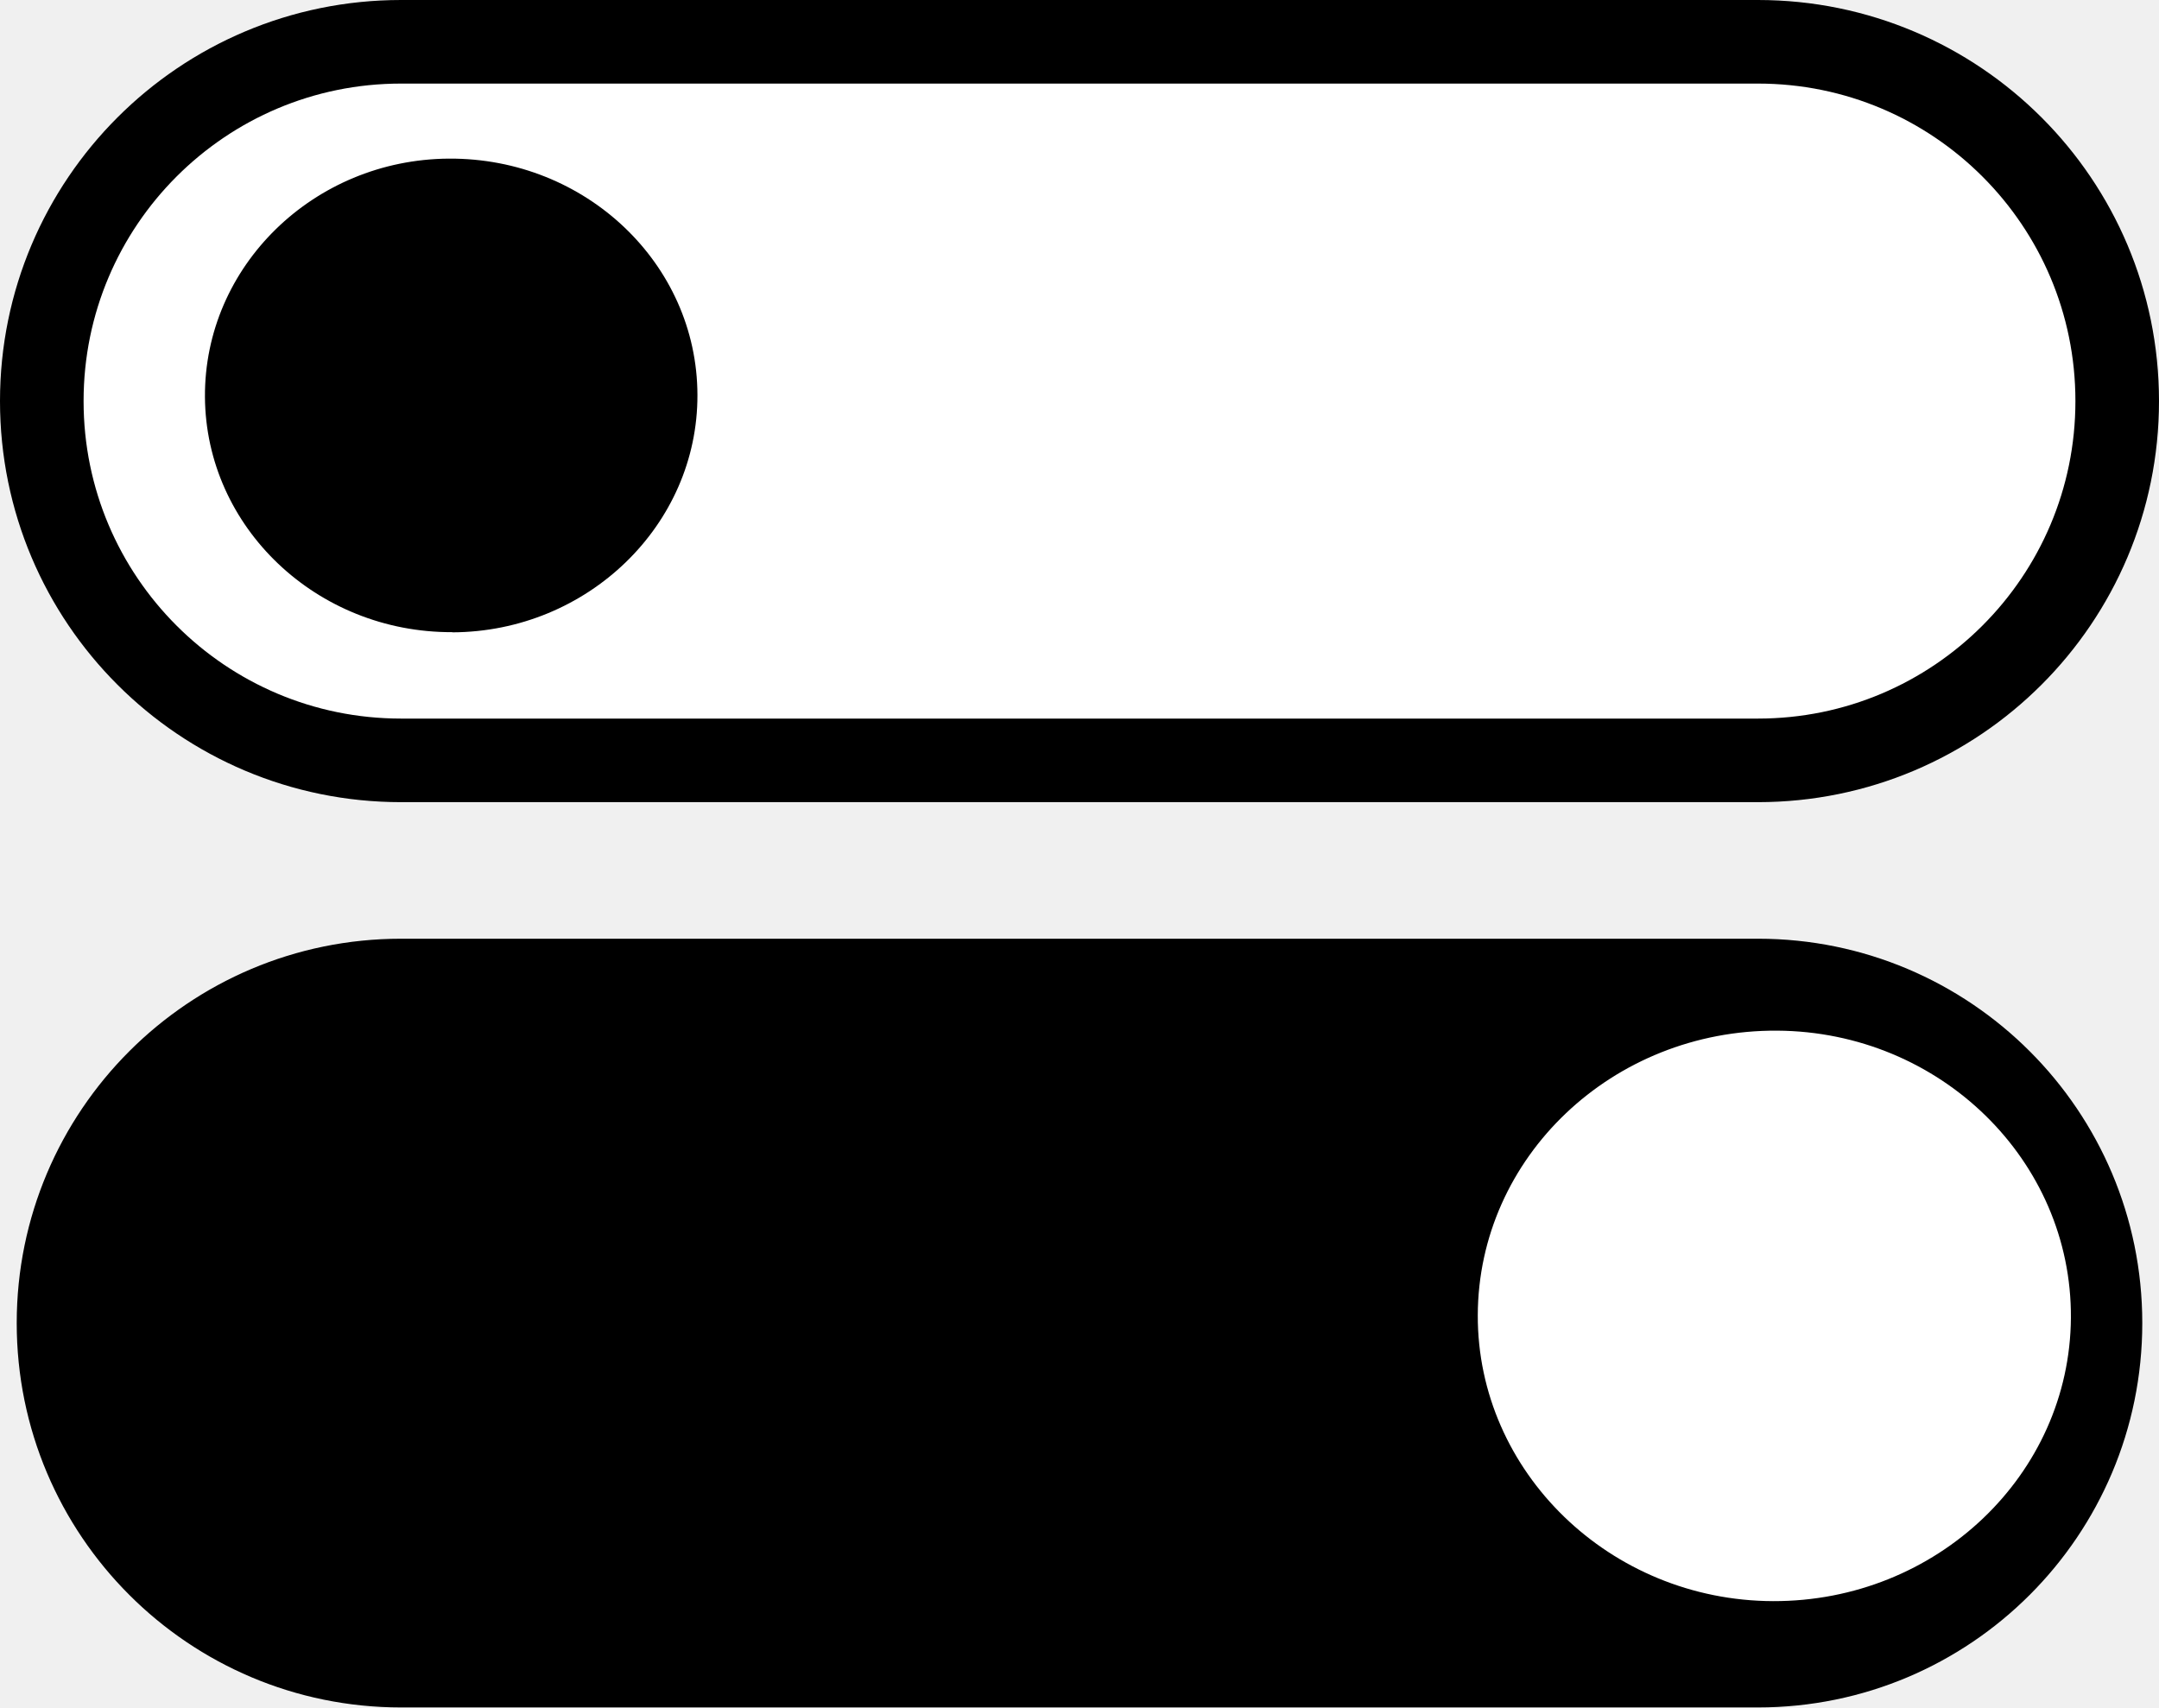
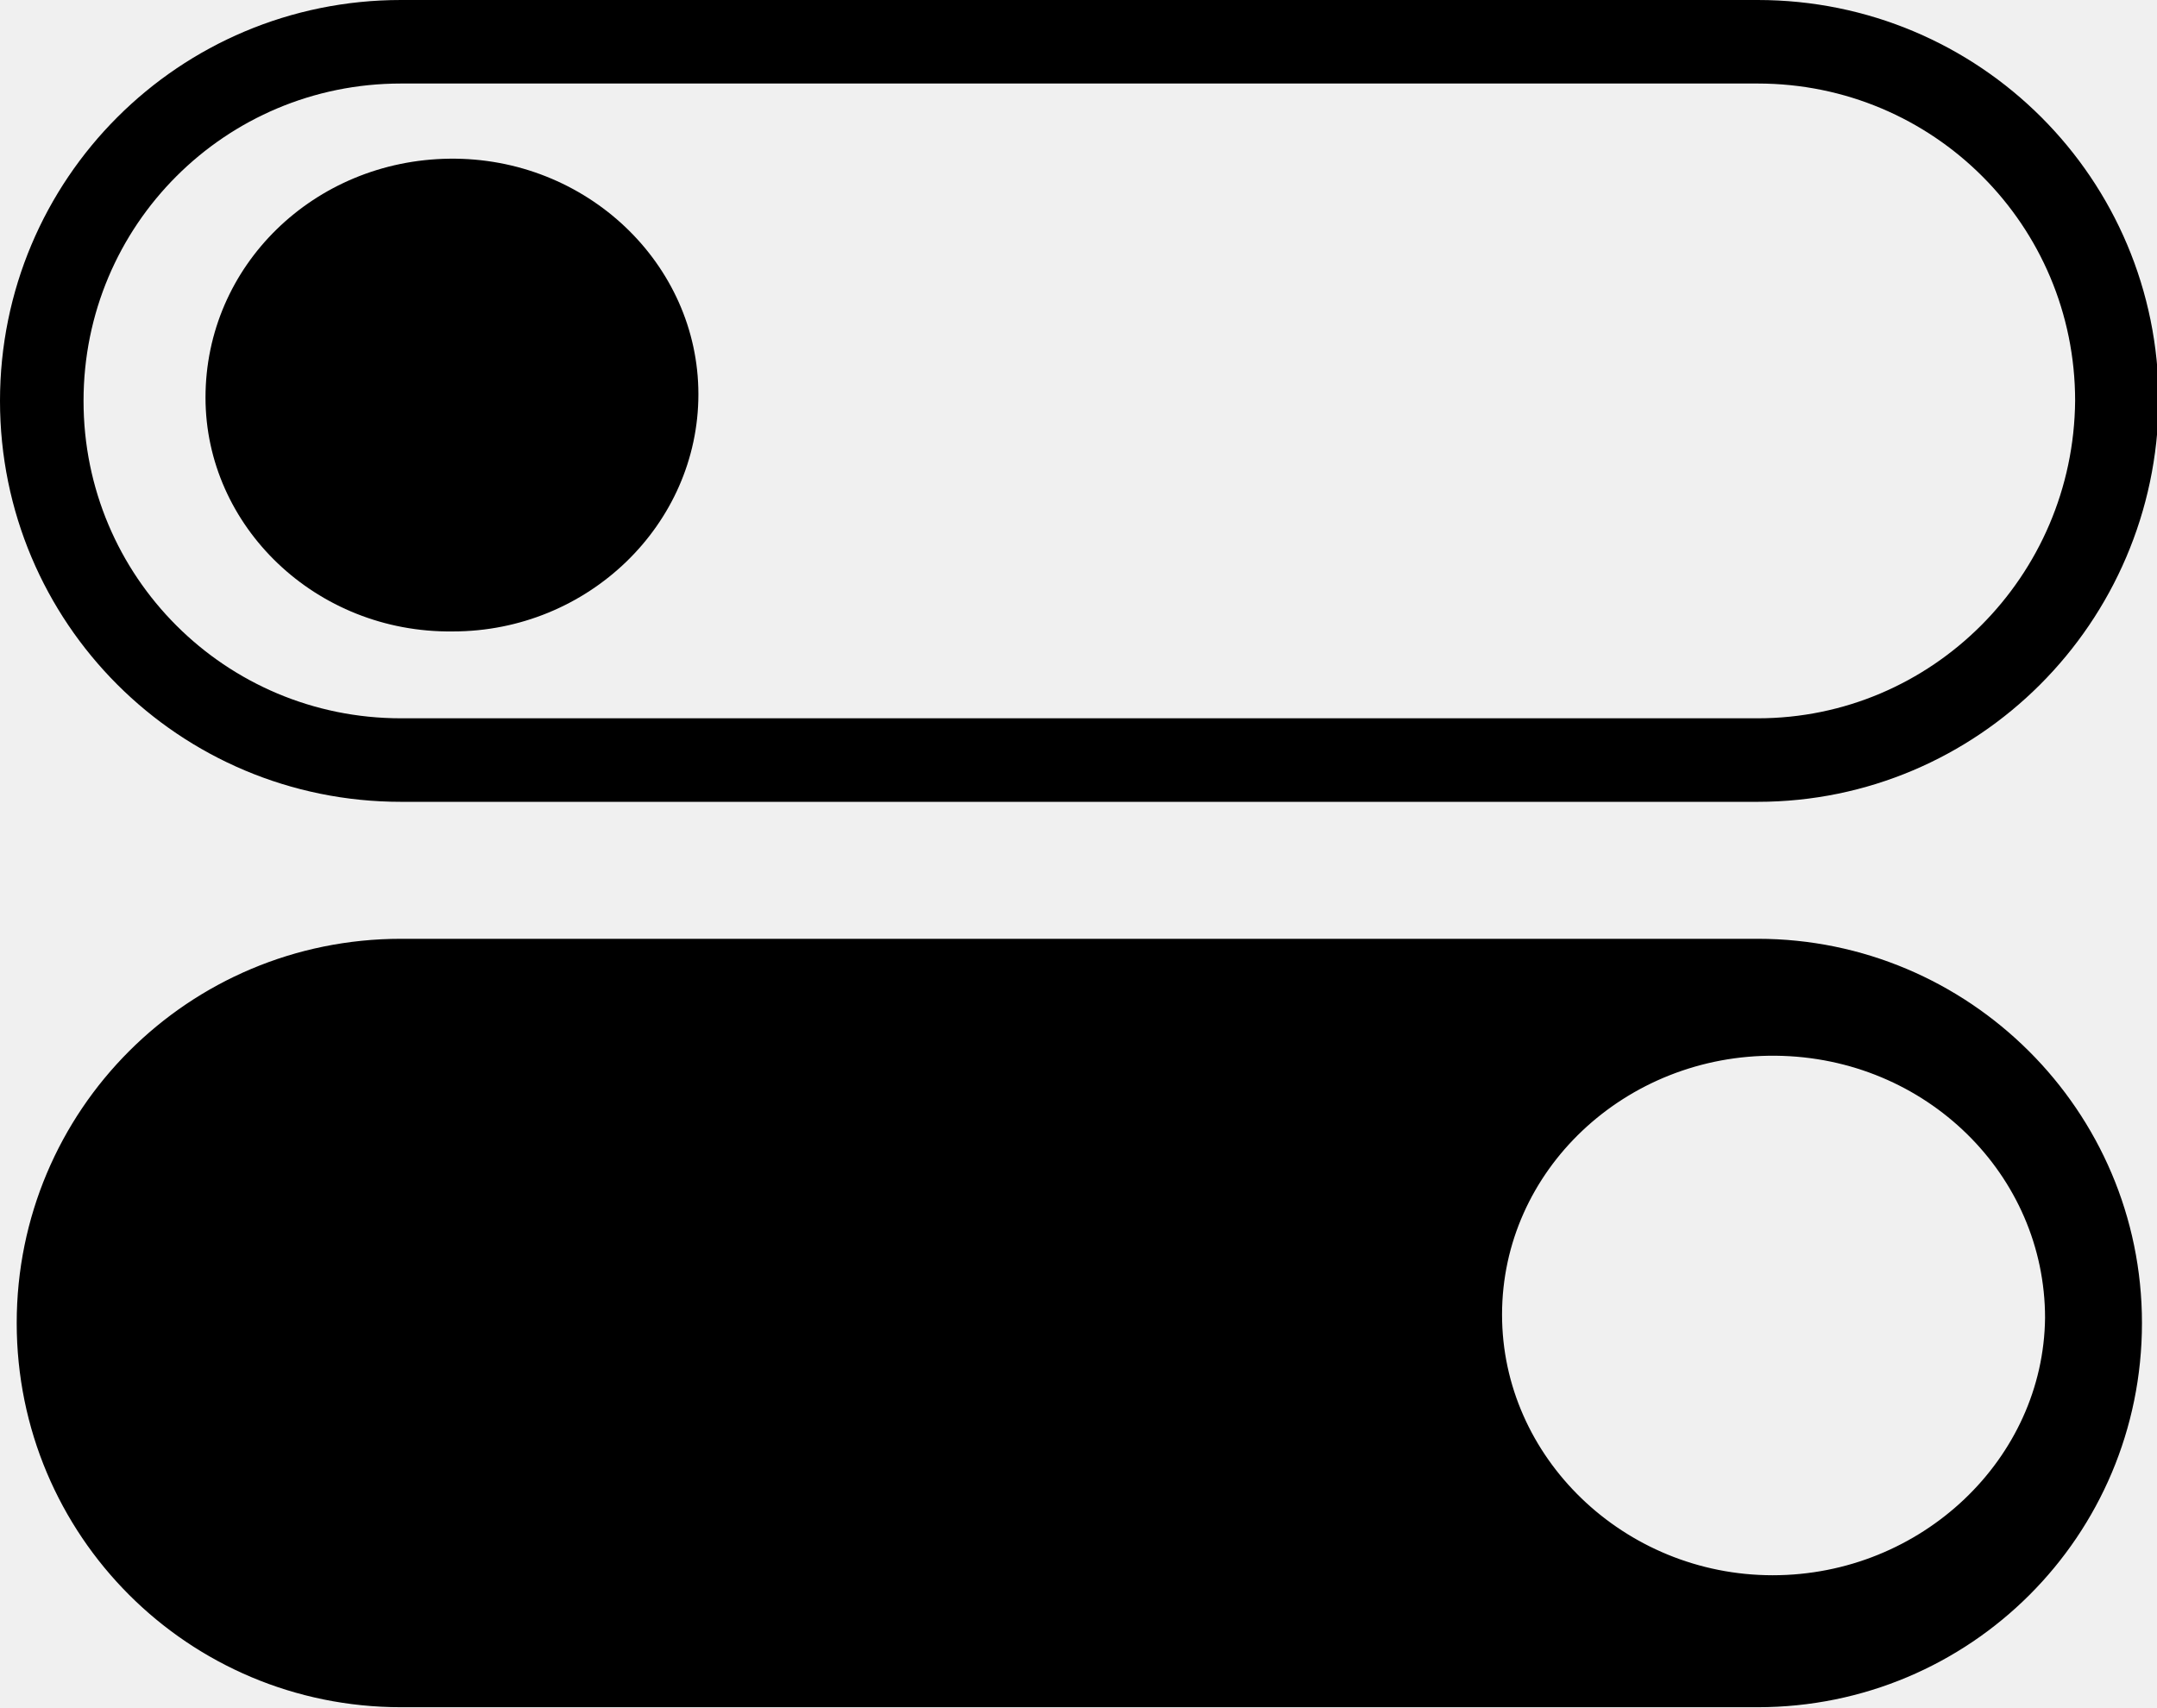
- <svg xmlns="http://www.w3.org/2000/svg" id="Layer_2" data-name="Layer 2" viewBox="0 0 129.15 102.15">
-   <defs>
-     <style>
-       .cls-1 {
-         stroke-width: 5px;
-       }
- 
-       .cls-1, .cls-2 {
-         stroke: #000;
-         stroke-miterlimit: 10;
-       }
- 
-       .cls-1, .cls-3 {
-         fill: #fff;
-       }
- 
-       .cls-2 {
-         stroke-width: 3px;
-       }
- 
-       .cls-4, .cls-3 {
-         stroke-width: 0px;
-       }
-     </style>
-   </defs>
-   <g id="Layer_1-2" data-name="Layer 1">
-     <rect class="cls-2" x="2.5" y="57.66" width="124.15" height="42.99" rx="21.49" ry="21.49" />
-     <path class="cls-3" d="m106.06,95.79c-9.74-.03-17.69-7.73-17.66-17.11.03-9.45,8.06-17.08,17.91-17.02,9.75.06,17.63,7.77,17.57,17.18-.06,9.39-8.04,16.98-17.82,16.95Z" />
-     <rect class="cls-1" x="2.5" y="2.5" width="124.15" height="42.99" rx="21.49" ry="21.49" transform="translate(129.15 47.99) rotate(180)" />
-     <path class="cls-4" d="m27.06,37.83c8.09-.03,14.69-6.42,14.66-14.21-.02-7.84-6.69-14.18-14.87-14.13-8.09.05-14.64,6.45-14.59,14.26.05,7.79,6.68,14.1,14.79,14.07Z" />
+ <svg xmlns="http://www.w3.org/2000/svg" version="1.1" id="Layer_2_00000170280691296893021440000013453465060205852555_" x="0px" y="0px" viewBox="0 0 129.1 102.2" style="enable-background:new 0 0 129.1 102.2;" xml:space="preserve">
+   <style type="text/css">
+ 	.st0{stroke:#000000;stroke-width:3;stroke-miterlimit:10;}
+ 	.st1{fill:none;stroke:#000000;stroke-width:5;stroke-miterlimit:10;}
+ </style>
+   <g id="Layer_1-2">
+     <path class="st0" d="M105.2,57.7H24c-11.9,0-21.5,9.6-21.5,21.5v0c0,11.9,9.6,21.5,21.5,21.5h81.2c11.9,0,21.5-9.6,21.5-21.5v0   C126.7,67.3,117,57.7,105.2,57.7z M106.1,95.8c-9.7,0-17.7-7.7-17.7-17.1c0-9.5,8.1-17.1,17.9-17c9.8,0.1,17.6,7.8,17.6,17.2   C123.8,88.2,115.8,95.8,106.1,95.8z" />
+     <path class="st1" d="M105.2,45.5H24C12.1,45.5,2.5,35.9,2.5,24v0C2.5,12.1,12.1,2.5,24,2.5h81.2c11.9,0,21.5,9.6,21.5,21.5v0   C126.6,35.9,117,45.5,105.2,45.5z" />
+     <path d="M27.1,37.8c8.1,0,14.7-6.4,14.7-14.2c0-7.8-6.7-14.2-14.9-14.1c-8.1,0.1-14.6,6.4-14.6,14.3C12.3,31.5,18.9,37.9,27.1,37.8   L27.1,37.8z" />
  </g>
</svg>
